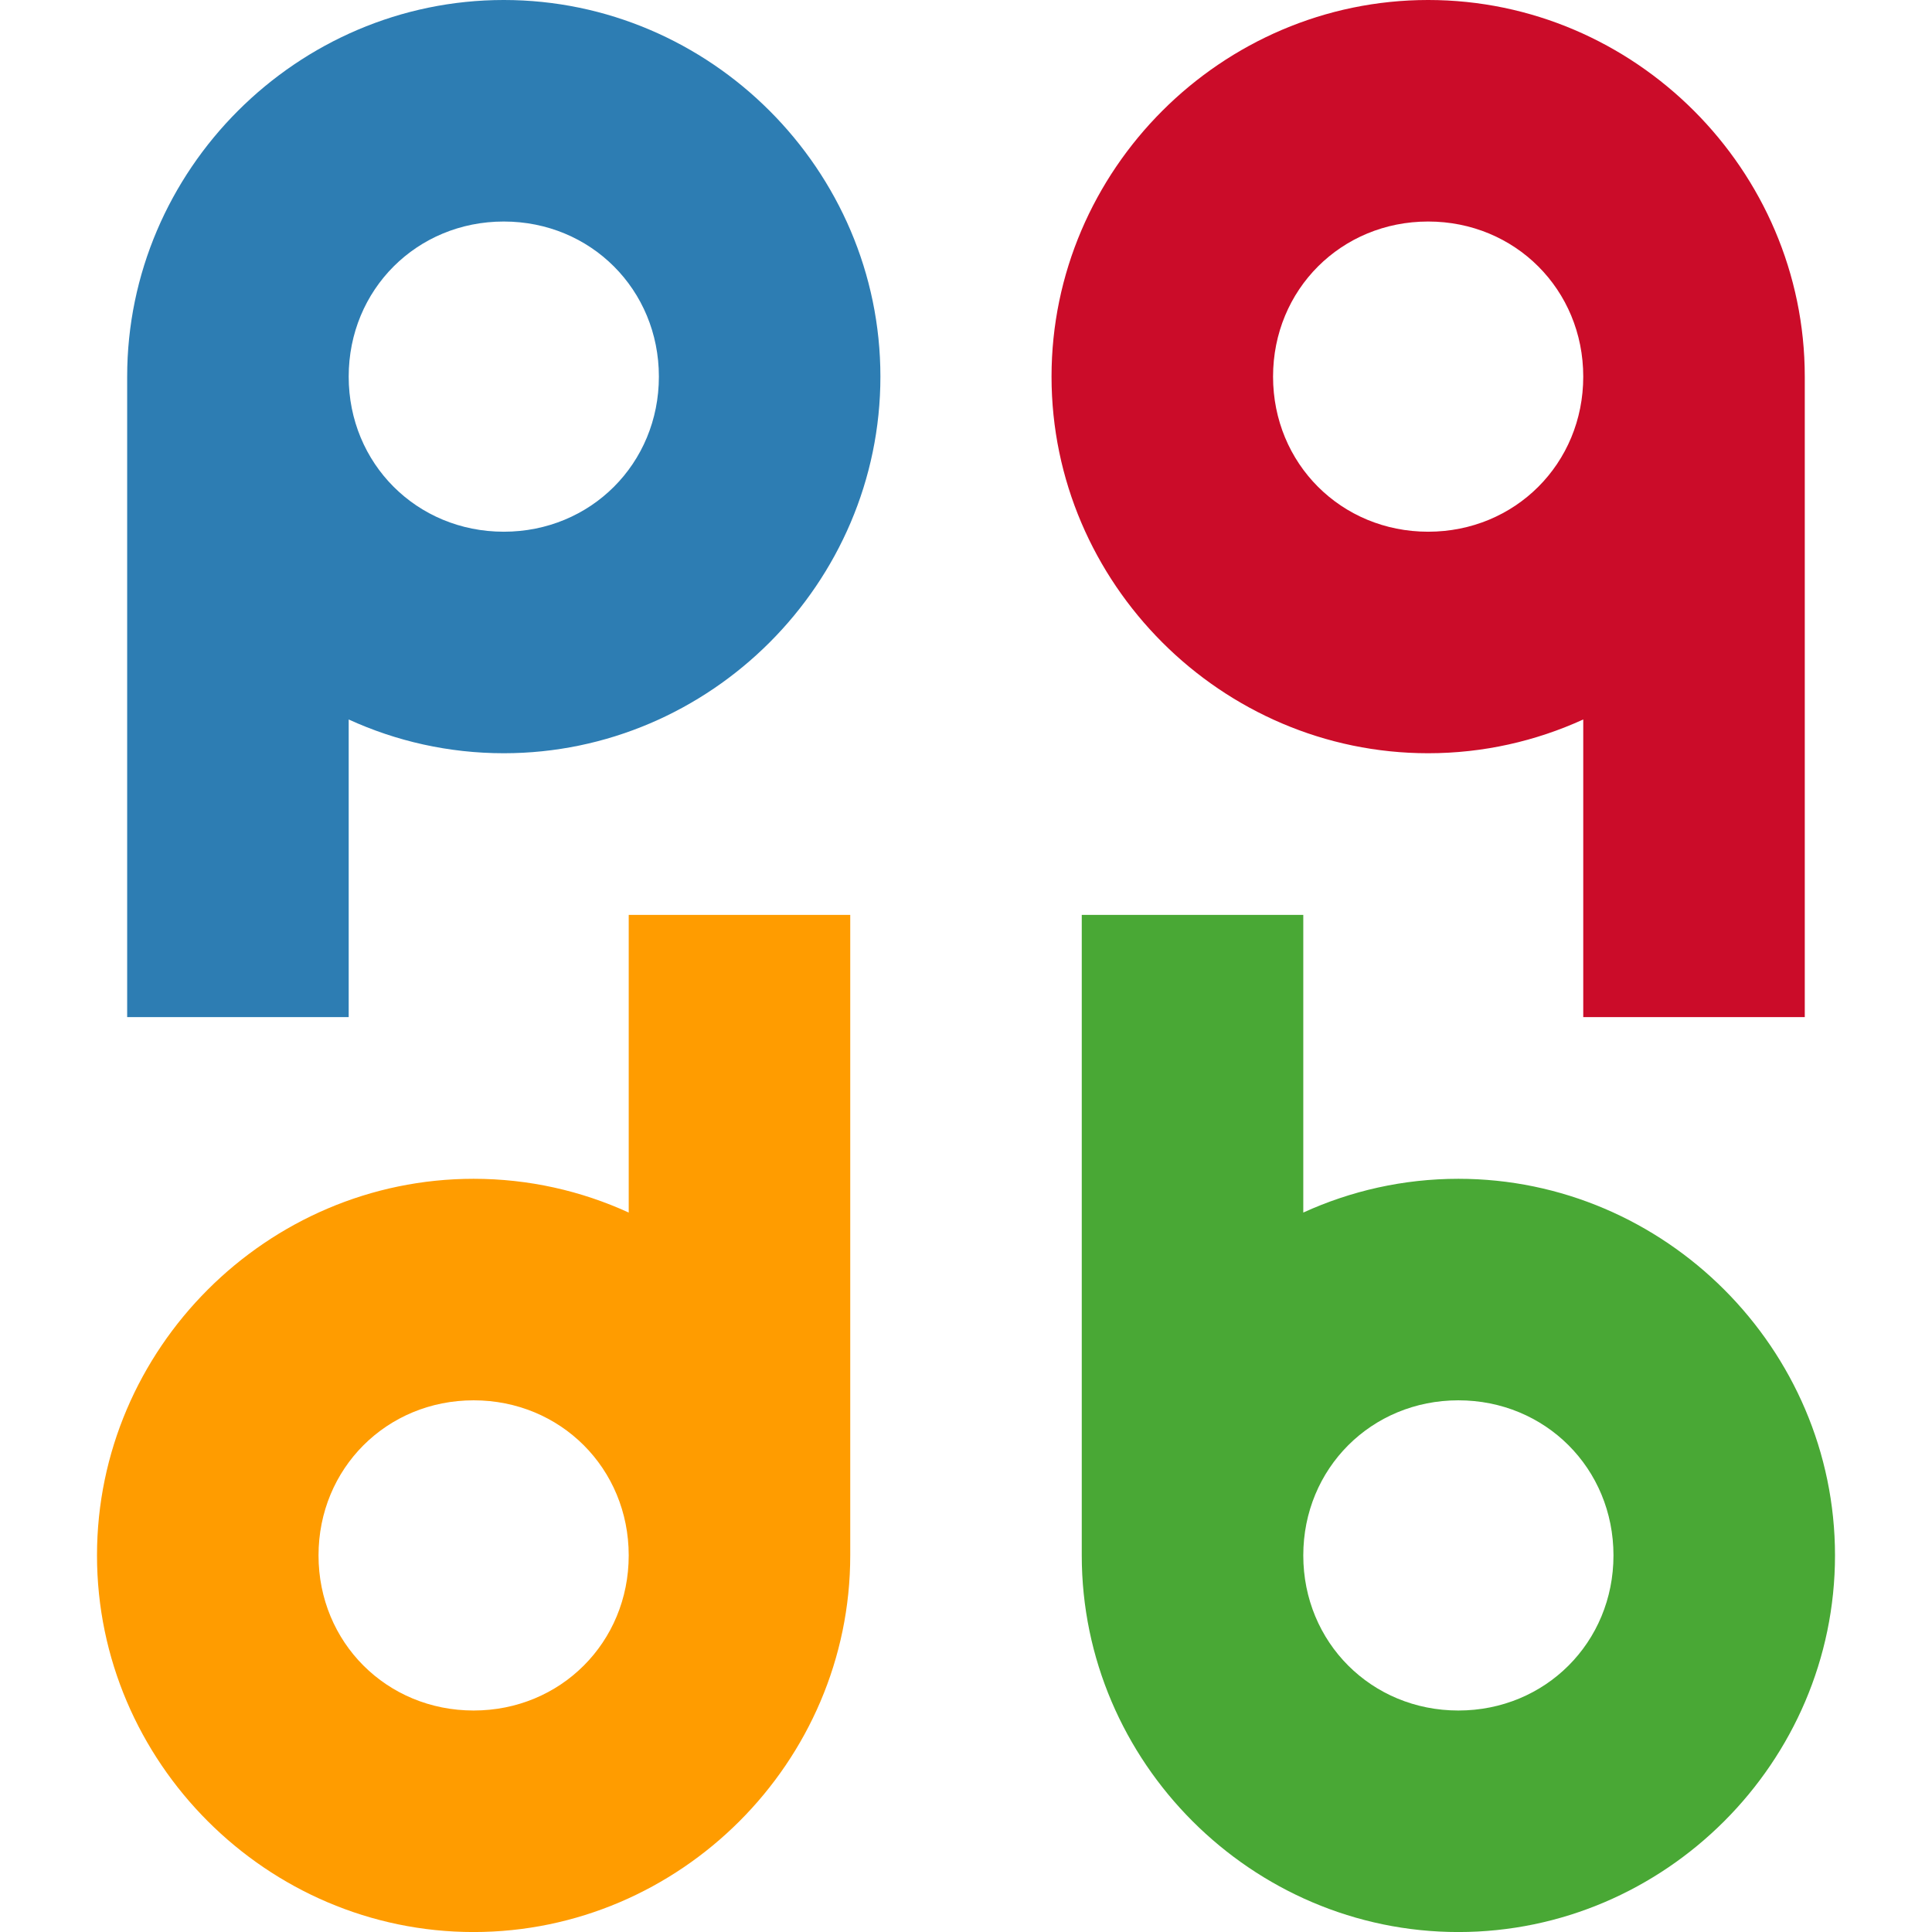
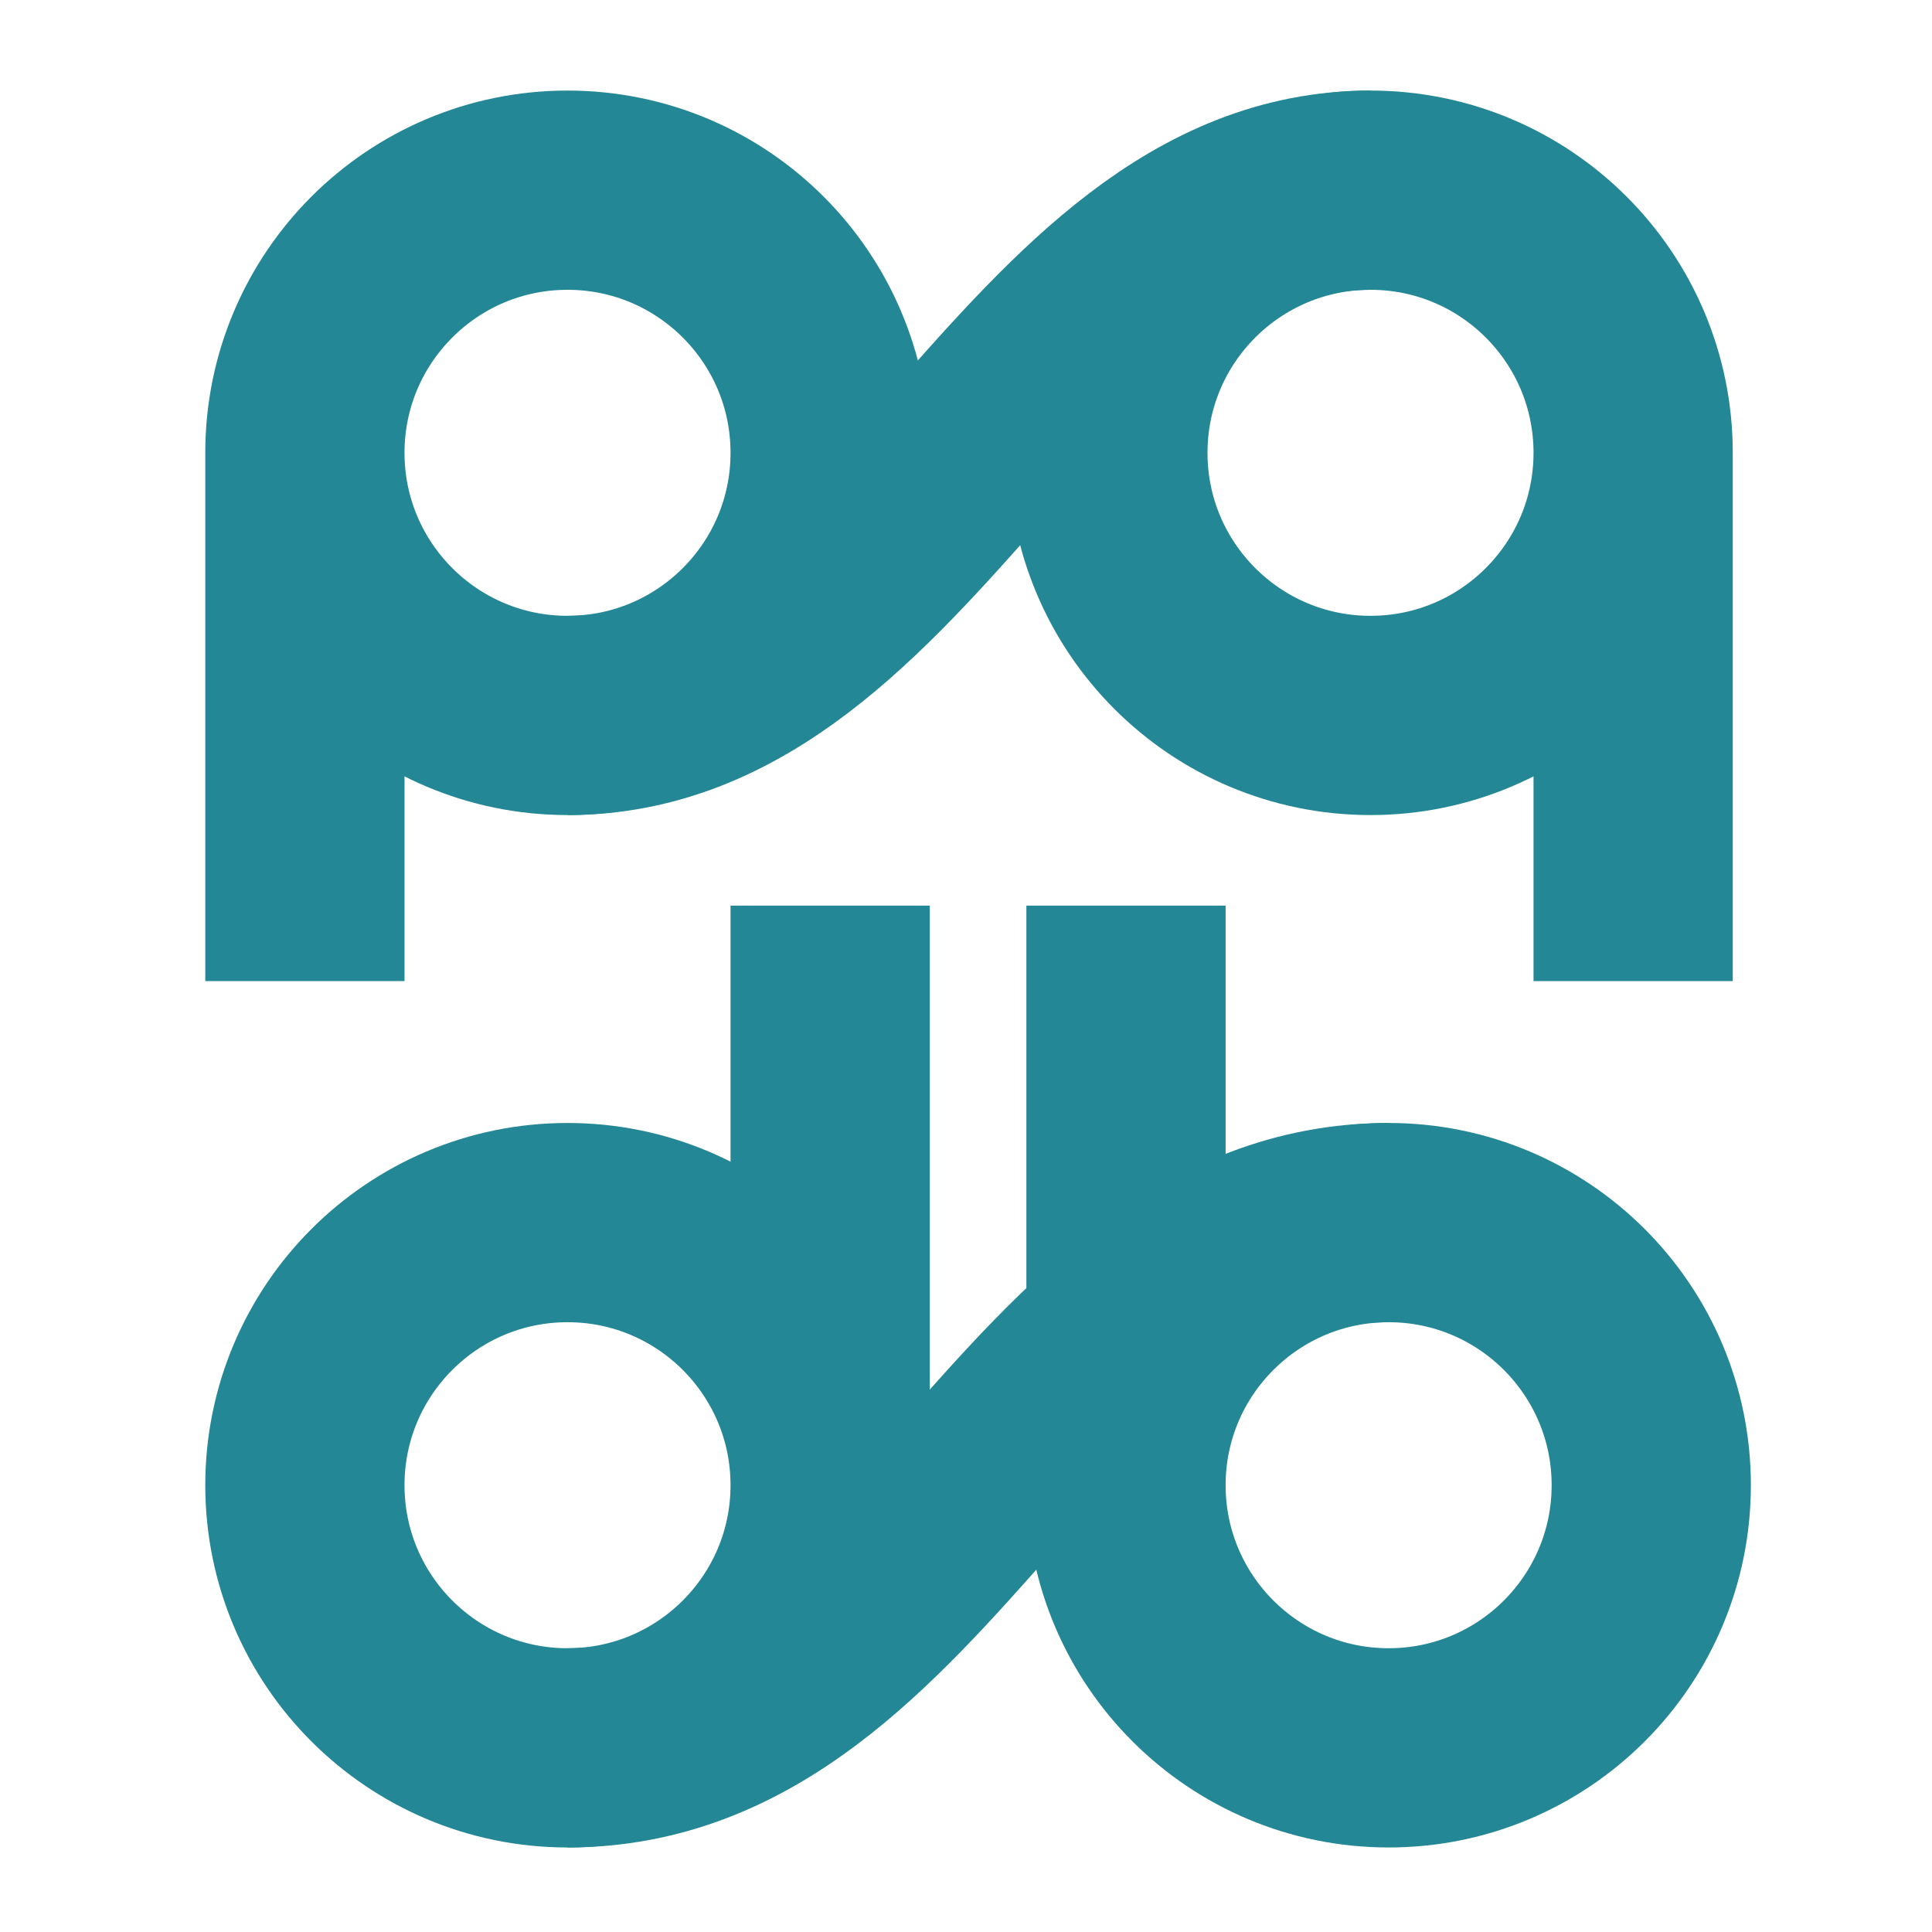
- <svg xmlns="http://www.w3.org/2000/svg" width="128" height="128" viewBox="0 0 33.867 33.867" version="1.1" id="svg1586">
-   <defs id="defs1580" />
-   <g id="layer1" transform="translate(0,-263.1333)">
-     <g id="g2163" transform="matrix(1.06828,0,0,1.06828,-1.156216,-19.54643)" style="stroke-width:0.936" />
-     <g id="g2163-3" transform="matrix(1.06828,0,0,1.06828,-1.156216,-19.54643)" style="stroke-width:0.936">
-       <path style="color:#000000;font-style:normal;font-variant:normal;font-weight:normal;font-stretch:normal;font-size:medium;line-height:normal;font-family:sans-serif;font-variant-ligatures:normal;font-variant-position:normal;font-variant-caps:normal;font-variant-numeric:normal;font-variant-alternates:normal;font-feature-settings:normal;text-indent:0;text-align:start;text-decoration:none;text-decoration-line:none;text-decoration-style:solid;text-decoration-color:#000000;letter-spacing:normal;word-spacing:normal;text-transform:none;writing-mode:lr-tb;direction:ltr;text-orientation:mixed;dominant-baseline:auto;baseline-shift:baseline;text-anchor:start;white-space:normal;shape-padding:0;clip-rule:nonzero;display:inline;overflow:visible;visibility:visible;opacity:1;isolation:auto;mix-blend-mode:normal;color-interpolation:sRGB;color-interpolation-filters:linearRGB;solid-color:#000000;solid-opacity:1;vector-effect:none;fill:#49a835;fill-opacity:1;fill-rule:nonzero;stroke:none;stroke-width:23.402;stroke-linecap:butt;stroke-linejoin:miter;stroke-miterlimit:4;stroke-dasharray:none;stroke-dashoffset:0;stroke-opacity:1;color-rendering:auto;image-rendering:auto;shape-rendering:auto;text-rendering:auto;enable-background:accumulate" d="m 18.833,279.625 v 10.51 c 0,3.391 2.788,6.18 6.18,6.18 3.391,0 6.18,-2.788 6.18,-6.18 0,-3.391 -2.788,-6.18 -6.18,-6.18 -0.905,0 -1.767,0.199 -2.545,0.554 v -4.884 z m 6.18,7.965 c 1.427,0 2.545,1.118 2.545,2.545 0,1.427 -1.118,2.545 -2.545,2.545 -1.427,0 -2.545,-1.118 -2.545,-2.545 0,-1.427 1.118,-2.545 2.545,-2.545 z" id="path1270-7" />
-       <path style="color:#000000;font-style:normal;font-variant:normal;font-weight:normal;font-stretch:normal;font-size:medium;line-height:normal;font-family:sans-serif;font-variant-ligatures:normal;font-variant-position:normal;font-variant-caps:normal;font-variant-numeric:normal;font-variant-alternates:normal;font-feature-settings:normal;text-indent:0;text-align:start;text-decoration:none;text-decoration-line:none;text-decoration-style:solid;text-decoration-color:#000000;letter-spacing:normal;word-spacing:normal;text-transform:none;writing-mode:lr-tb;direction:ltr;text-orientation:mixed;dominant-baseline:auto;baseline-shift:baseline;text-anchor:start;white-space:normal;shape-padding:0;clip-rule:nonzero;display:inline;overflow:visible;visibility:visible;opacity:1;isolation:auto;mix-blend-mode:normal;color-interpolation:sRGB;color-interpolation-filters:linearRGB;solid-color:#000000;solid-opacity:1;vector-effect:none;fill:#ff9c00;fill-opacity:1;fill-rule:nonzero;stroke:none;stroke-width:23.402;stroke-linecap:butt;stroke-linejoin:miter;stroke-miterlimit:4;stroke-dasharray:none;stroke-dashoffset:0;stroke-opacity:1;color-rendering:auto;image-rendering:auto;shape-rendering:auto;text-rendering:auto;enable-background:accumulate" d="m 11.399,279.625 v 4.884 c -0.778,-0.356 -1.64,-0.554 -2.545,-0.554 -3.391,0 -6.18,2.788 -6.18,6.18 0,3.391 2.788,6.18 6.18,6.18 3.391,0 6.18,-2.788 6.18,-6.18 v -10.51 z m -2.545,7.965 c 1.427,0 2.545,1.118 2.545,2.545 0,1.427 -1.118,2.545 -2.545,2.545 -1.427,0 -2.545,-1.118 -2.545,-2.545 0,-1.427 1.118,-2.545 2.545,-2.545 z" id="path1272-5" />
-       <path style="color:#000000;font-style:normal;font-variant:normal;font-weight:normal;font-stretch:normal;font-size:medium;line-height:normal;font-family:sans-serif;font-variant-ligatures:normal;font-variant-position:normal;font-variant-caps:normal;font-variant-numeric:normal;font-variant-alternates:normal;font-feature-settings:normal;text-indent:0;text-align:start;text-decoration:none;text-decoration-line:none;text-decoration-style:solid;text-decoration-color:#000000;letter-spacing:normal;word-spacing:normal;text-transform:none;writing-mode:lr-tb;direction:ltr;text-orientation:mixed;dominant-baseline:auto;baseline-shift:baseline;text-anchor:start;white-space:normal;shape-padding:0;clip-rule:nonzero;display:inline;overflow:visible;visibility:visible;opacity:1;isolation:auto;mix-blend-mode:normal;color-interpolation:sRGB;color-interpolation-filters:linearRGB;solid-color:#000000;solid-opacity:1;vector-effect:none;fill:#cb0c29;fill-opacity:1;fill-rule:nonzero;stroke:none;stroke-width:23.402;stroke-linecap:butt;stroke-linejoin:miter;stroke-miterlimit:4;stroke-dasharray:none;stroke-dashoffset:0;stroke-opacity:1;color-rendering:auto;image-rendering:auto;shape-rendering:auto;text-rendering:auto;enable-background:accumulate" d="m 24.517,264.612 c -3.391,0 -6.18,2.788 -6.18,6.18 0,3.391 2.788,6.18 6.18,6.18 0.905,0 1.767,-0.199 2.545,-0.554 v 4.884 h 3.635 v -10.51 c 0,-3.391 -2.788,-6.18 -6.18,-6.18 z m 0,3.635 c 1.427,0 2.545,1.118 2.545,2.545 0,1.427 -1.118,2.545 -2.545,2.545 -1.427,0 -2.545,-1.118 -2.545,-2.545 0,-1.427 1.118,-2.545 2.545,-2.545 z" id="path1274-5" />
-       <path style="color:#000000;font-style:normal;font-variant:normal;font-weight:normal;font-stretch:normal;font-size:medium;line-height:normal;font-family:sans-serif;font-variant-ligatures:normal;font-variant-position:normal;font-variant-caps:normal;font-variant-numeric:normal;font-variant-alternates:normal;font-feature-settings:normal;text-indent:0;text-align:start;text-decoration:none;text-decoration-line:none;text-decoration-style:solid;text-decoration-color:#000000;letter-spacing:normal;word-spacing:normal;text-transform:none;writing-mode:lr-tb;direction:ltr;text-orientation:mixed;dominant-baseline:auto;baseline-shift:baseline;text-anchor:start;white-space:normal;shape-padding:0;clip-rule:nonzero;display:inline;overflow:visible;visibility:visible;opacity:1;isolation:auto;mix-blend-mode:normal;color-interpolation:sRGB;color-interpolation-filters:linearRGB;solid-color:#000000;solid-opacity:1;vector-effect:none;fill:#2d7db3;fill-opacity:1;fill-rule:nonzero;stroke:none;stroke-width:23.402;stroke-linecap:butt;stroke-linejoin:miter;stroke-miterlimit:4;stroke-dasharray:none;stroke-dashoffset:0;stroke-opacity:1;color-rendering:auto;image-rendering:auto;shape-rendering:auto;text-rendering:auto;enable-background:accumulate" d="m 9.349,264.612 c -3.391,0 -6.18,2.788 -6.18,6.18 v 10.51 h 3.635 v -4.884 c 0.778,0.356 1.64,0.554 2.545,0.554 3.391,0 6.18,-2.788 6.18,-6.18 0,-3.391 -2.788,-6.18 -6.18,-6.18 z m 0,3.635 c 1.427,0 2.545,1.118 2.545,2.545 0,1.427 -1.118,2.545 -2.545,2.545 -1.427,0 -2.545,-1.118 -2.545,-2.545 0,-1.427 1.118,-2.545 2.545,-2.545 z" id="path1282-6" />
-     </g>
+ <svg xmlns="http://www.w3.org/2000/svg" viewBox="0 0 640 640" role="img">
+   <g fill="none" stroke="#248795" stroke-width="66" stroke-linecap="butt" stroke-linejoin="round">
+     <path d="M101 150 V325 M101 150 a87 87 0 1 0 174 0 a87 87 0 1 0 -174 0" />
+     <path d="M541 150 V325 M541 150 a87 87 0 1 1 -174 0 a87 87 0 1 1 174 0" />
+     <path d="M188 237 C300 237 342 63 454 63" />
+     <path d="M275 300 V492 M275 492 a87 87 0 1 1 -174 0 a87 87 0 1 1 174 0" />
+     <path d="M373 300 V492 M373 492 a87 87 0 1 0 174 0 a87 87 0 1 0 -174 0" />
+     <path d="M188 579 C306 579 342 405 460 405" />
  </g>
</svg>
